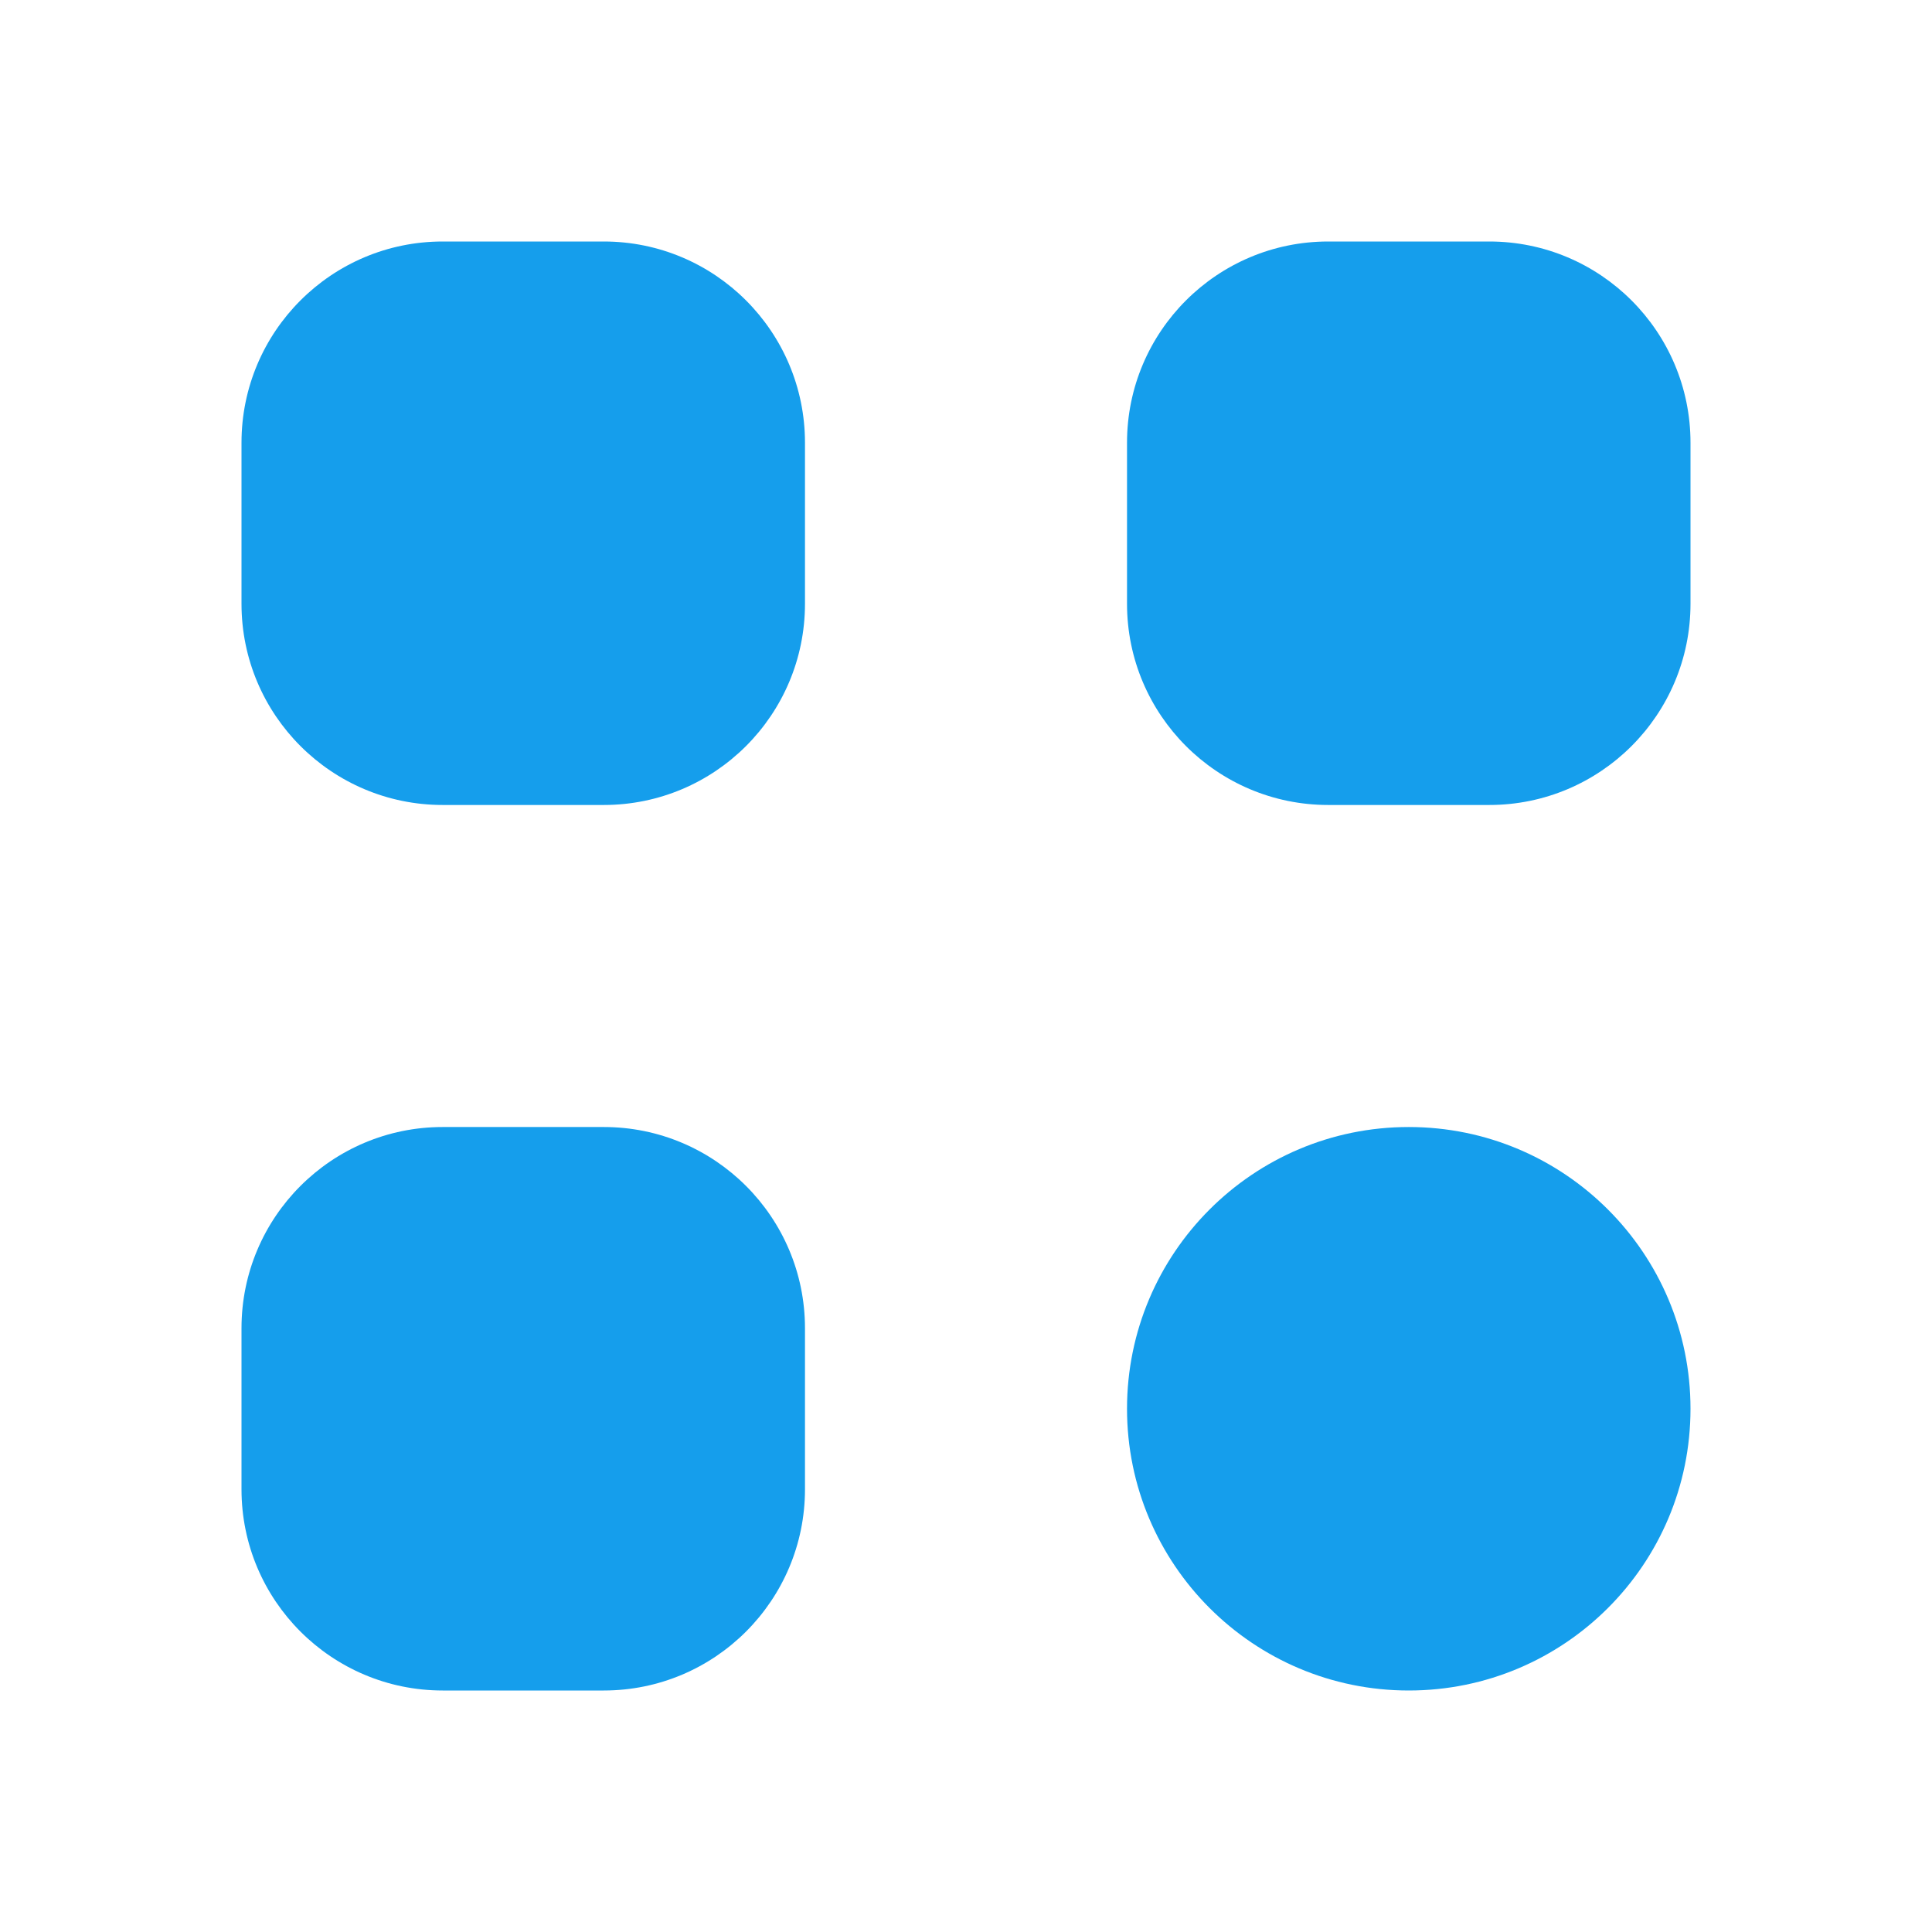
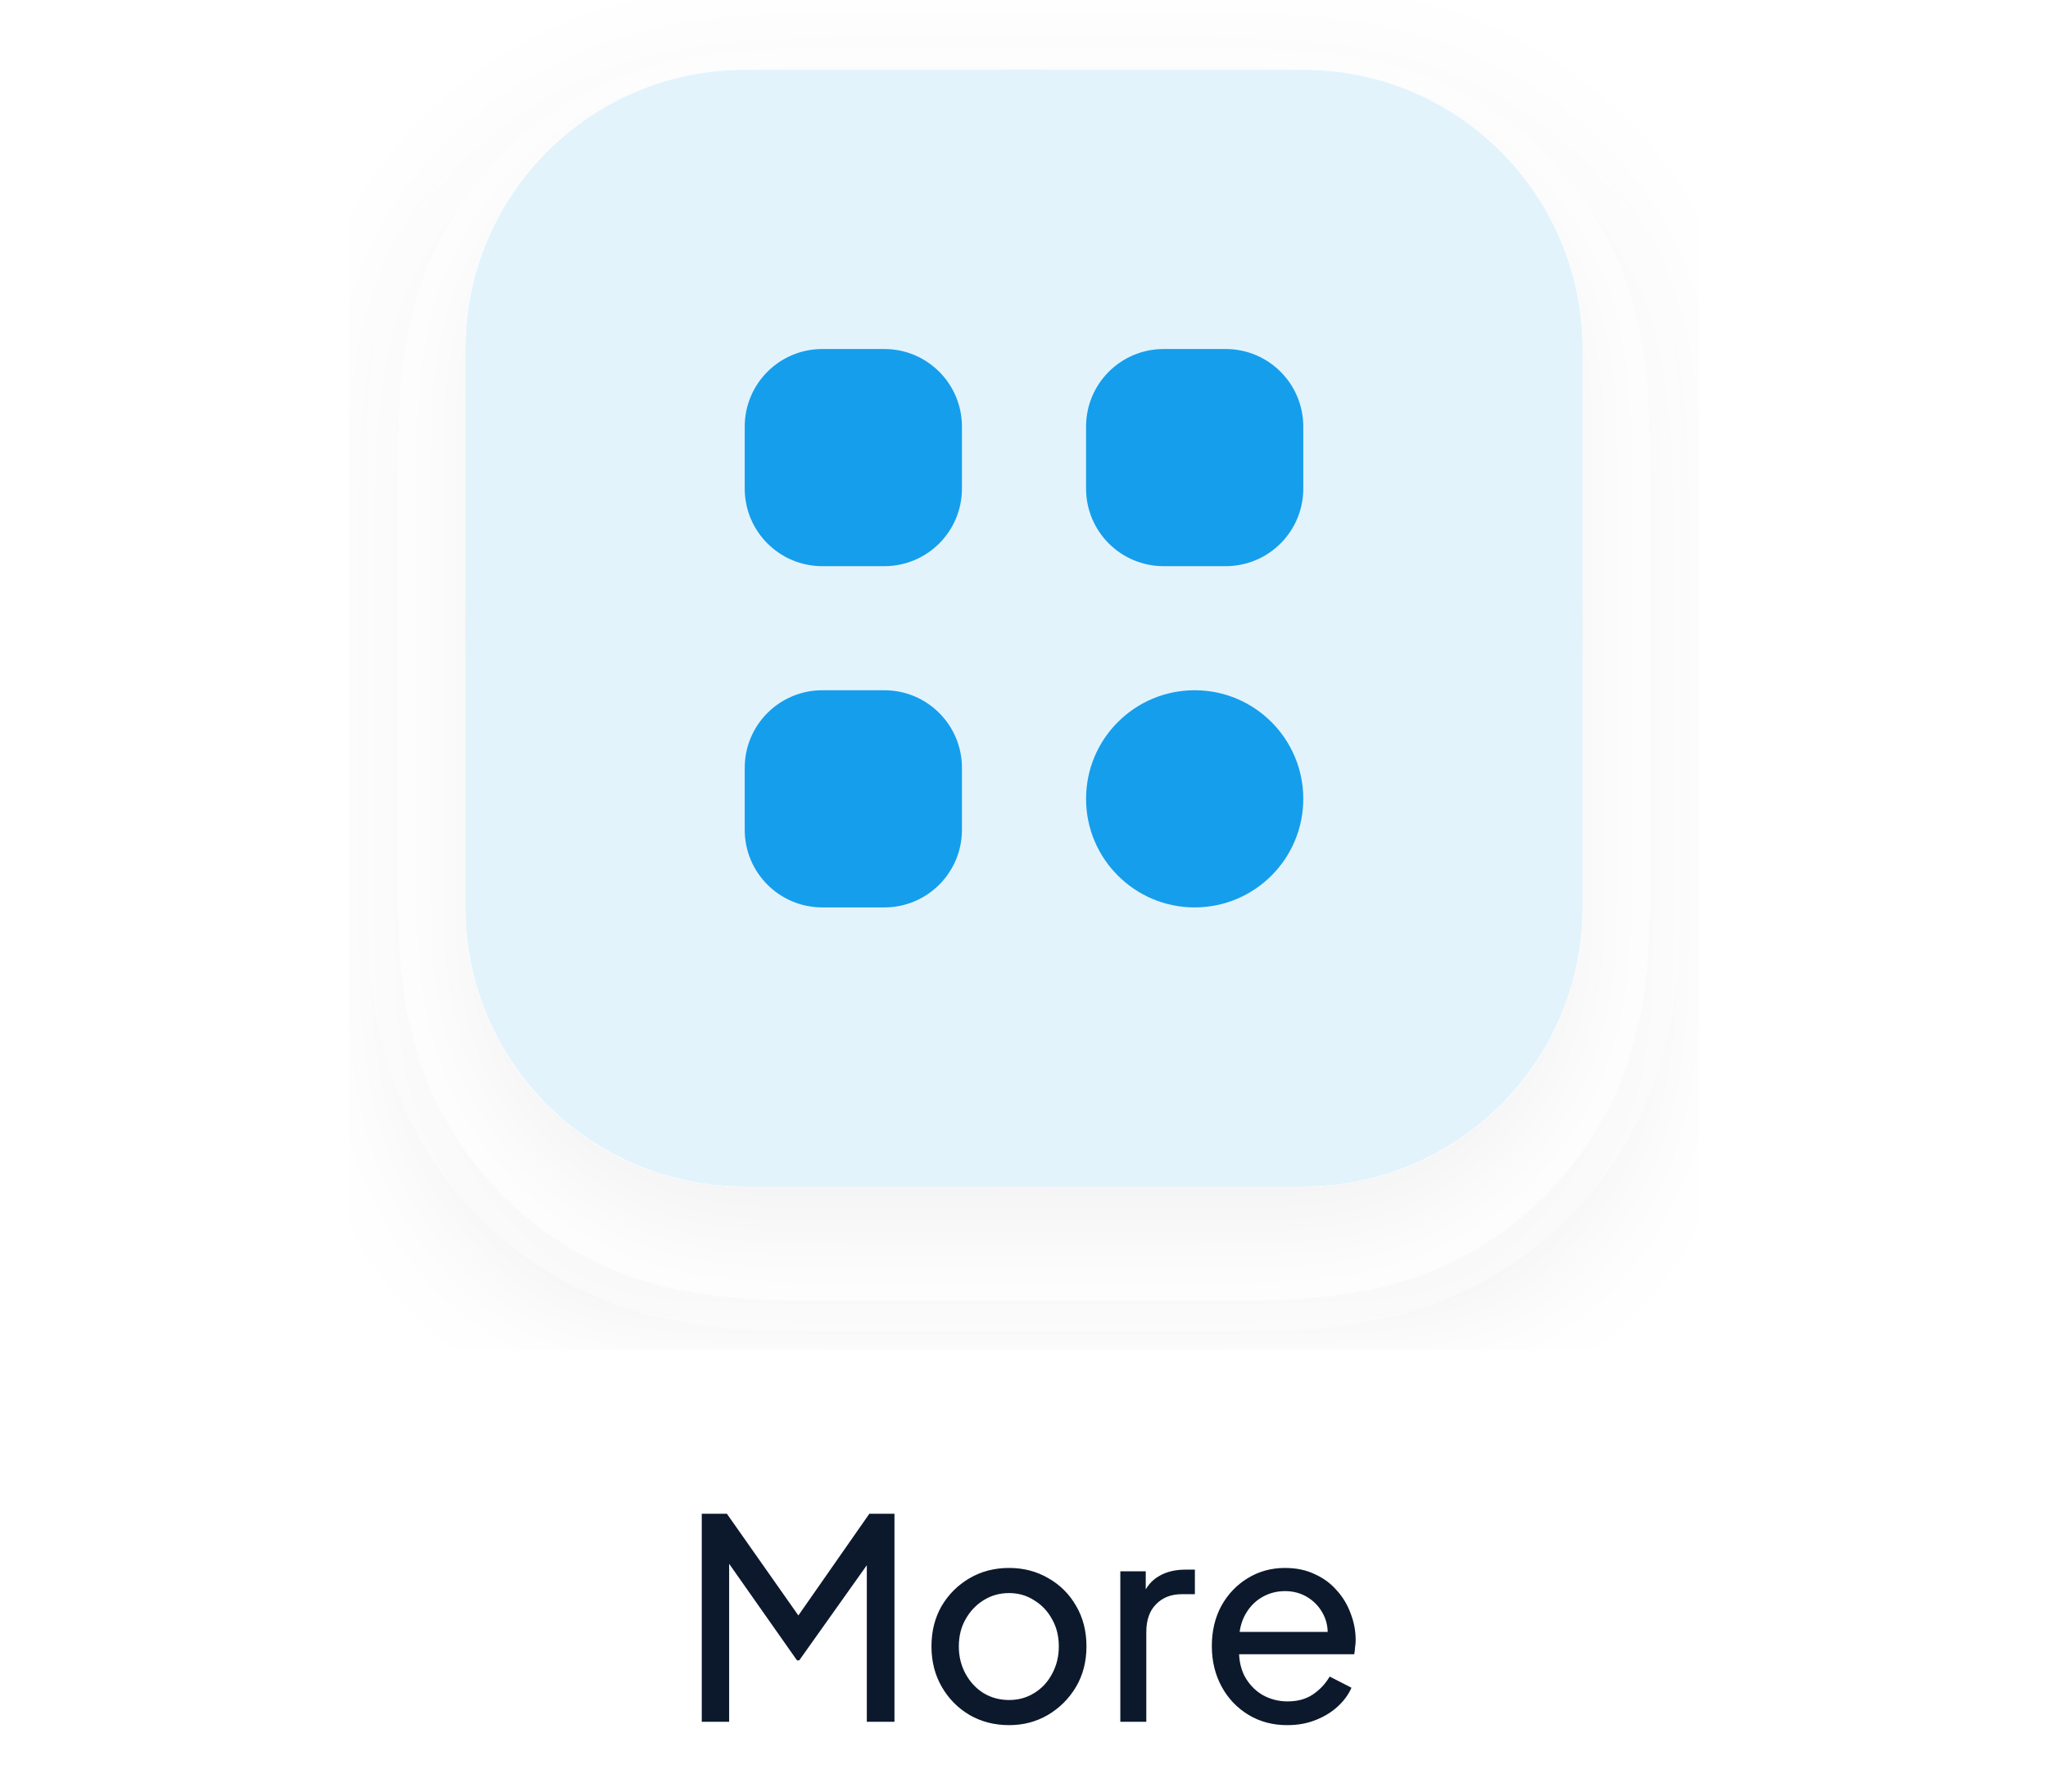
- <svg xmlns="http://www.w3.org/2000/svg" width="32" height="32" viewBox="0 0 32 32" fill="none">
-   <rect x="4" y="4" width="9.333" height="9.333" rx="3.333" fill="#159EEC" />
-   <rect x="4" y="18.667" width="9.333" height="9.333" rx="3.333" fill="#159EEC" />
-   <rect x="18.667" y="4" width="9.333" height="9.333" rx="3.333" fill="#159EEC" />
-   <rect x="18.667" y="18.667" width="9.333" height="9.333" rx="4.667" fill="#159EEC" />
+ <svg xmlns="http://www.w3.org/2000/svg" width="88" height="77" viewBox="0 0 88 77" fill="none">
+   <g filter="url(#filter0_d_157_1496)">
+     <rect x="20" y="3" width="48" height="48" rx="24" fill="#FFE2E2" />
+     <g filter="url(#filter1_d_157_1496)">
+       <rect x="20" y="3" width="48" height="48" rx="12" fill="#E3F3FC" />
+     </g>
+     <rect x="32" y="15" width="9.333" height="9.333" rx="3.333" fill="#159EEC" />
+     <rect x="32" y="29.666" width="9.333" height="9.333" rx="3.333" fill="#159EEC" />
+     <rect x="46.667" y="15" width="9.333" height="9.333" rx="3.333" fill="#159EEC" />
+     <rect x="46.667" y="29.666" width="9.333" height="9.333" rx="4.667" fill="#159EEC" />
+   </g>
+   <path d="M30.154 74V65.06H31.234L34.582 69.824H34.03L37.354 65.06H38.434V74H37.246V66.548L37.666 66.68L34.342 71.36H34.246L30.958 66.68L31.33 66.548V74H30.154ZM43.36 74.144C42.736 74.144 42.172 74 41.668 73.712C41.164 73.416 40.764 73.012 40.468 72.5C40.172 71.988 40.024 71.408 40.024 70.76C40.024 70.112 40.168 69.536 40.456 69.032C40.752 68.528 41.152 68.128 41.656 67.832C42.16 67.536 42.728 67.388 43.36 67.388C43.984 67.388 44.548 67.536 45.052 67.832C45.556 68.12 45.952 68.516 46.24 69.02C46.536 69.524 46.684 70.104 46.684 70.76C46.684 71.416 46.532 72 46.228 72.512C45.924 73.016 45.52 73.416 45.016 73.712C44.52 74 43.968 74.144 43.36 74.144ZM43.36 73.064C43.76 73.064 44.12 72.964 44.44 72.764C44.768 72.564 45.024 72.288 45.208 71.936C45.4 71.584 45.496 71.192 45.496 70.76C45.496 70.32 45.4 69.932 45.208 69.596C45.024 69.252 44.768 68.98 44.44 68.78C44.12 68.572 43.76 68.468 43.36 68.468C42.952 68.468 42.584 68.572 42.256 68.78C41.936 68.98 41.68 69.252 41.488 69.596C41.296 69.932 41.2 70.32 41.2 70.76C41.2 71.192 41.296 71.584 41.488 71.936C41.68 72.288 41.936 72.564 42.256 72.764C42.584 72.964 42.952 73.064 43.36 73.064ZM48.139 74V67.532H49.231V68.72L49.111 68.552C49.263 68.184 49.495 67.912 49.807 67.736C50.119 67.552 50.499 67.46 50.947 67.46H51.343V68.516H50.779C50.323 68.516 49.955 68.66 49.675 68.948C49.395 69.228 49.255 69.628 49.255 70.148V74H48.139ZM55.311 74.144C54.687 74.144 54.131 73.996 53.643 73.7C53.155 73.404 52.771 73 52.491 72.488C52.211 71.968 52.071 71.388 52.071 70.748C52.071 70.1 52.207 69.524 52.479 69.02C52.759 68.516 53.135 68.12 53.607 67.832C54.087 67.536 54.623 67.388 55.215 67.388C55.695 67.388 56.119 67.476 56.487 67.652C56.863 67.82 57.179 68.052 57.435 68.348C57.699 68.636 57.899 68.968 58.035 69.344C58.179 69.712 58.251 70.096 58.251 70.496C58.251 70.584 58.243 70.684 58.227 70.796C58.219 70.9 58.207 71 58.191 71.096H52.887V70.136H57.543L57.015 70.568C57.087 70.152 57.047 69.78 56.895 69.452C56.743 69.124 56.519 68.864 56.223 68.672C55.927 68.48 55.591 68.384 55.215 68.384C54.839 68.384 54.495 68.48 54.183 68.672C53.871 68.864 53.627 69.14 53.451 69.5C53.283 69.852 53.215 70.272 53.247 70.76C53.215 71.232 53.287 71.648 53.463 72.008C53.647 72.36 53.903 72.636 54.231 72.836C54.567 73.028 54.931 73.124 55.323 73.124C55.755 73.124 56.119 73.024 56.415 72.824C56.711 72.624 56.951 72.368 57.135 72.056L58.071 72.536C57.943 72.832 57.743 73.104 57.471 73.352C57.207 73.592 56.891 73.784 56.523 73.928C56.163 74.072 55.759 74.144 55.311 74.144Z" fill="#0C192C" />
+   <defs>
+     <filter id="filter0_d_157_1496" x="15" y="0" width="58" height="58" filterUnits="userSpaceOnUse" color-interpolation-filters="sRGB">
+       <feFlood flood-opacity="0" result="BackgroundImageFix" />
+       <feColorMatrix in="SourceAlpha" type="matrix" values="0 0 0 0 0 0 0 0 0 0 0 0 0 0 0 0 0 0 127 0" result="hardAlpha" />
+       <feOffset dy="2" />
+       <feGaussianBlur stdDeviation="2.5" />
+       <feComposite in2="hardAlpha" operator="out" />
+       <feColorMatrix type="matrix" values="0 0 0 0 0 0 0 0 0 0 0 0 0 0 0 0 0 0 0.05 0" />
+       <feBlend mode="normal" in2="BackgroundImageFix" result="effect1_dropShadow_157_1496" />
+       <feBlend mode="normal" in="SourceGraphic" in2="effect1_dropShadow_157_1496" result="shape" />
+     </filter>
+     <filter id="filter1_d_157_1496" x="15" y="0" width="58" height="58" filterUnits="userSpaceOnUse" color-interpolation-filters="sRGB">
+       <feFlood flood-opacity="0" result="BackgroundImageFix" />
+       <feColorMatrix in="SourceAlpha" type="matrix" values="0 0 0 0 0 0 0 0 0 0 0 0 0 0 0 0 0 0 127 0" result="hardAlpha" />
+       <feOffset dy="2" />
+       <feGaussianBlur stdDeviation="2.5" />
+       <feComposite in2="hardAlpha" operator="out" />
+       <feColorMatrix type="matrix" values="0 0 0 0 0 0 0 0 0 0 0 0 0 0 0 0 0 0 0.05 0" />
+       <feBlend mode="normal" in2="BackgroundImageFix" result="effect1_dropShadow_157_1496" />
+       <feBlend mode="normal" in="SourceGraphic" in2="effect1_dropShadow_157_1496" result="shape" />
+     </filter>
+   </defs>
</svg>
